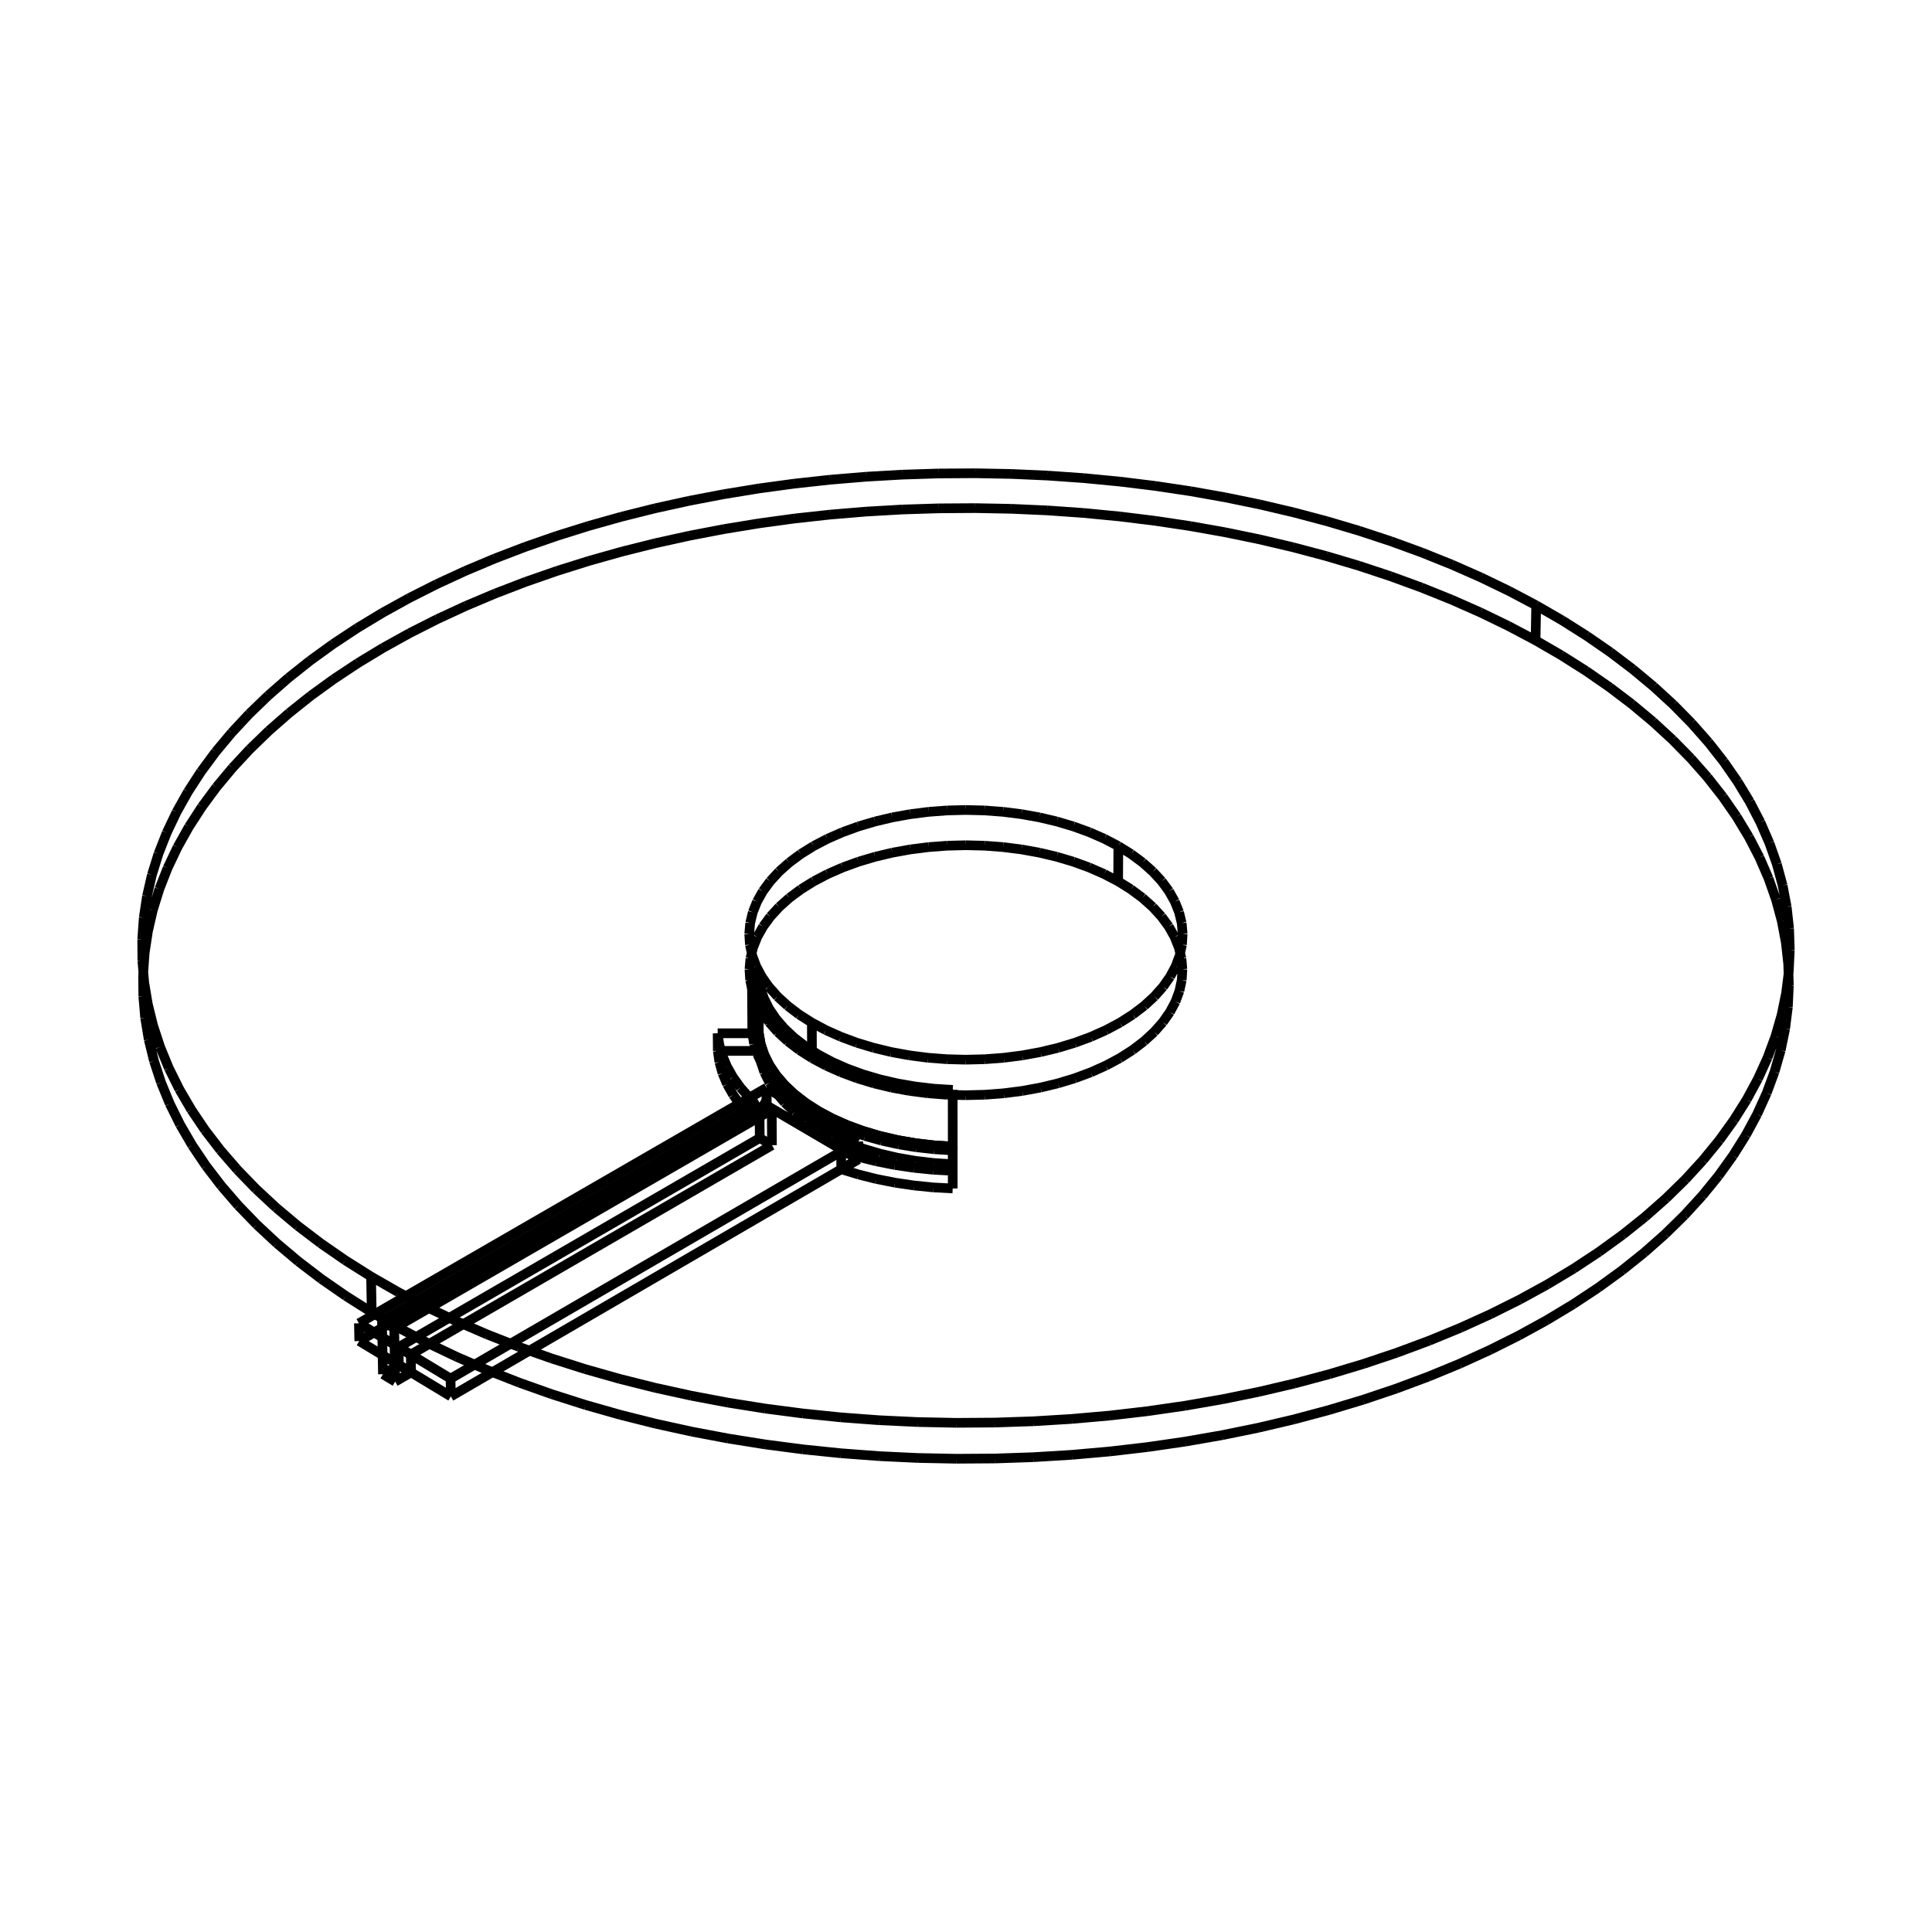
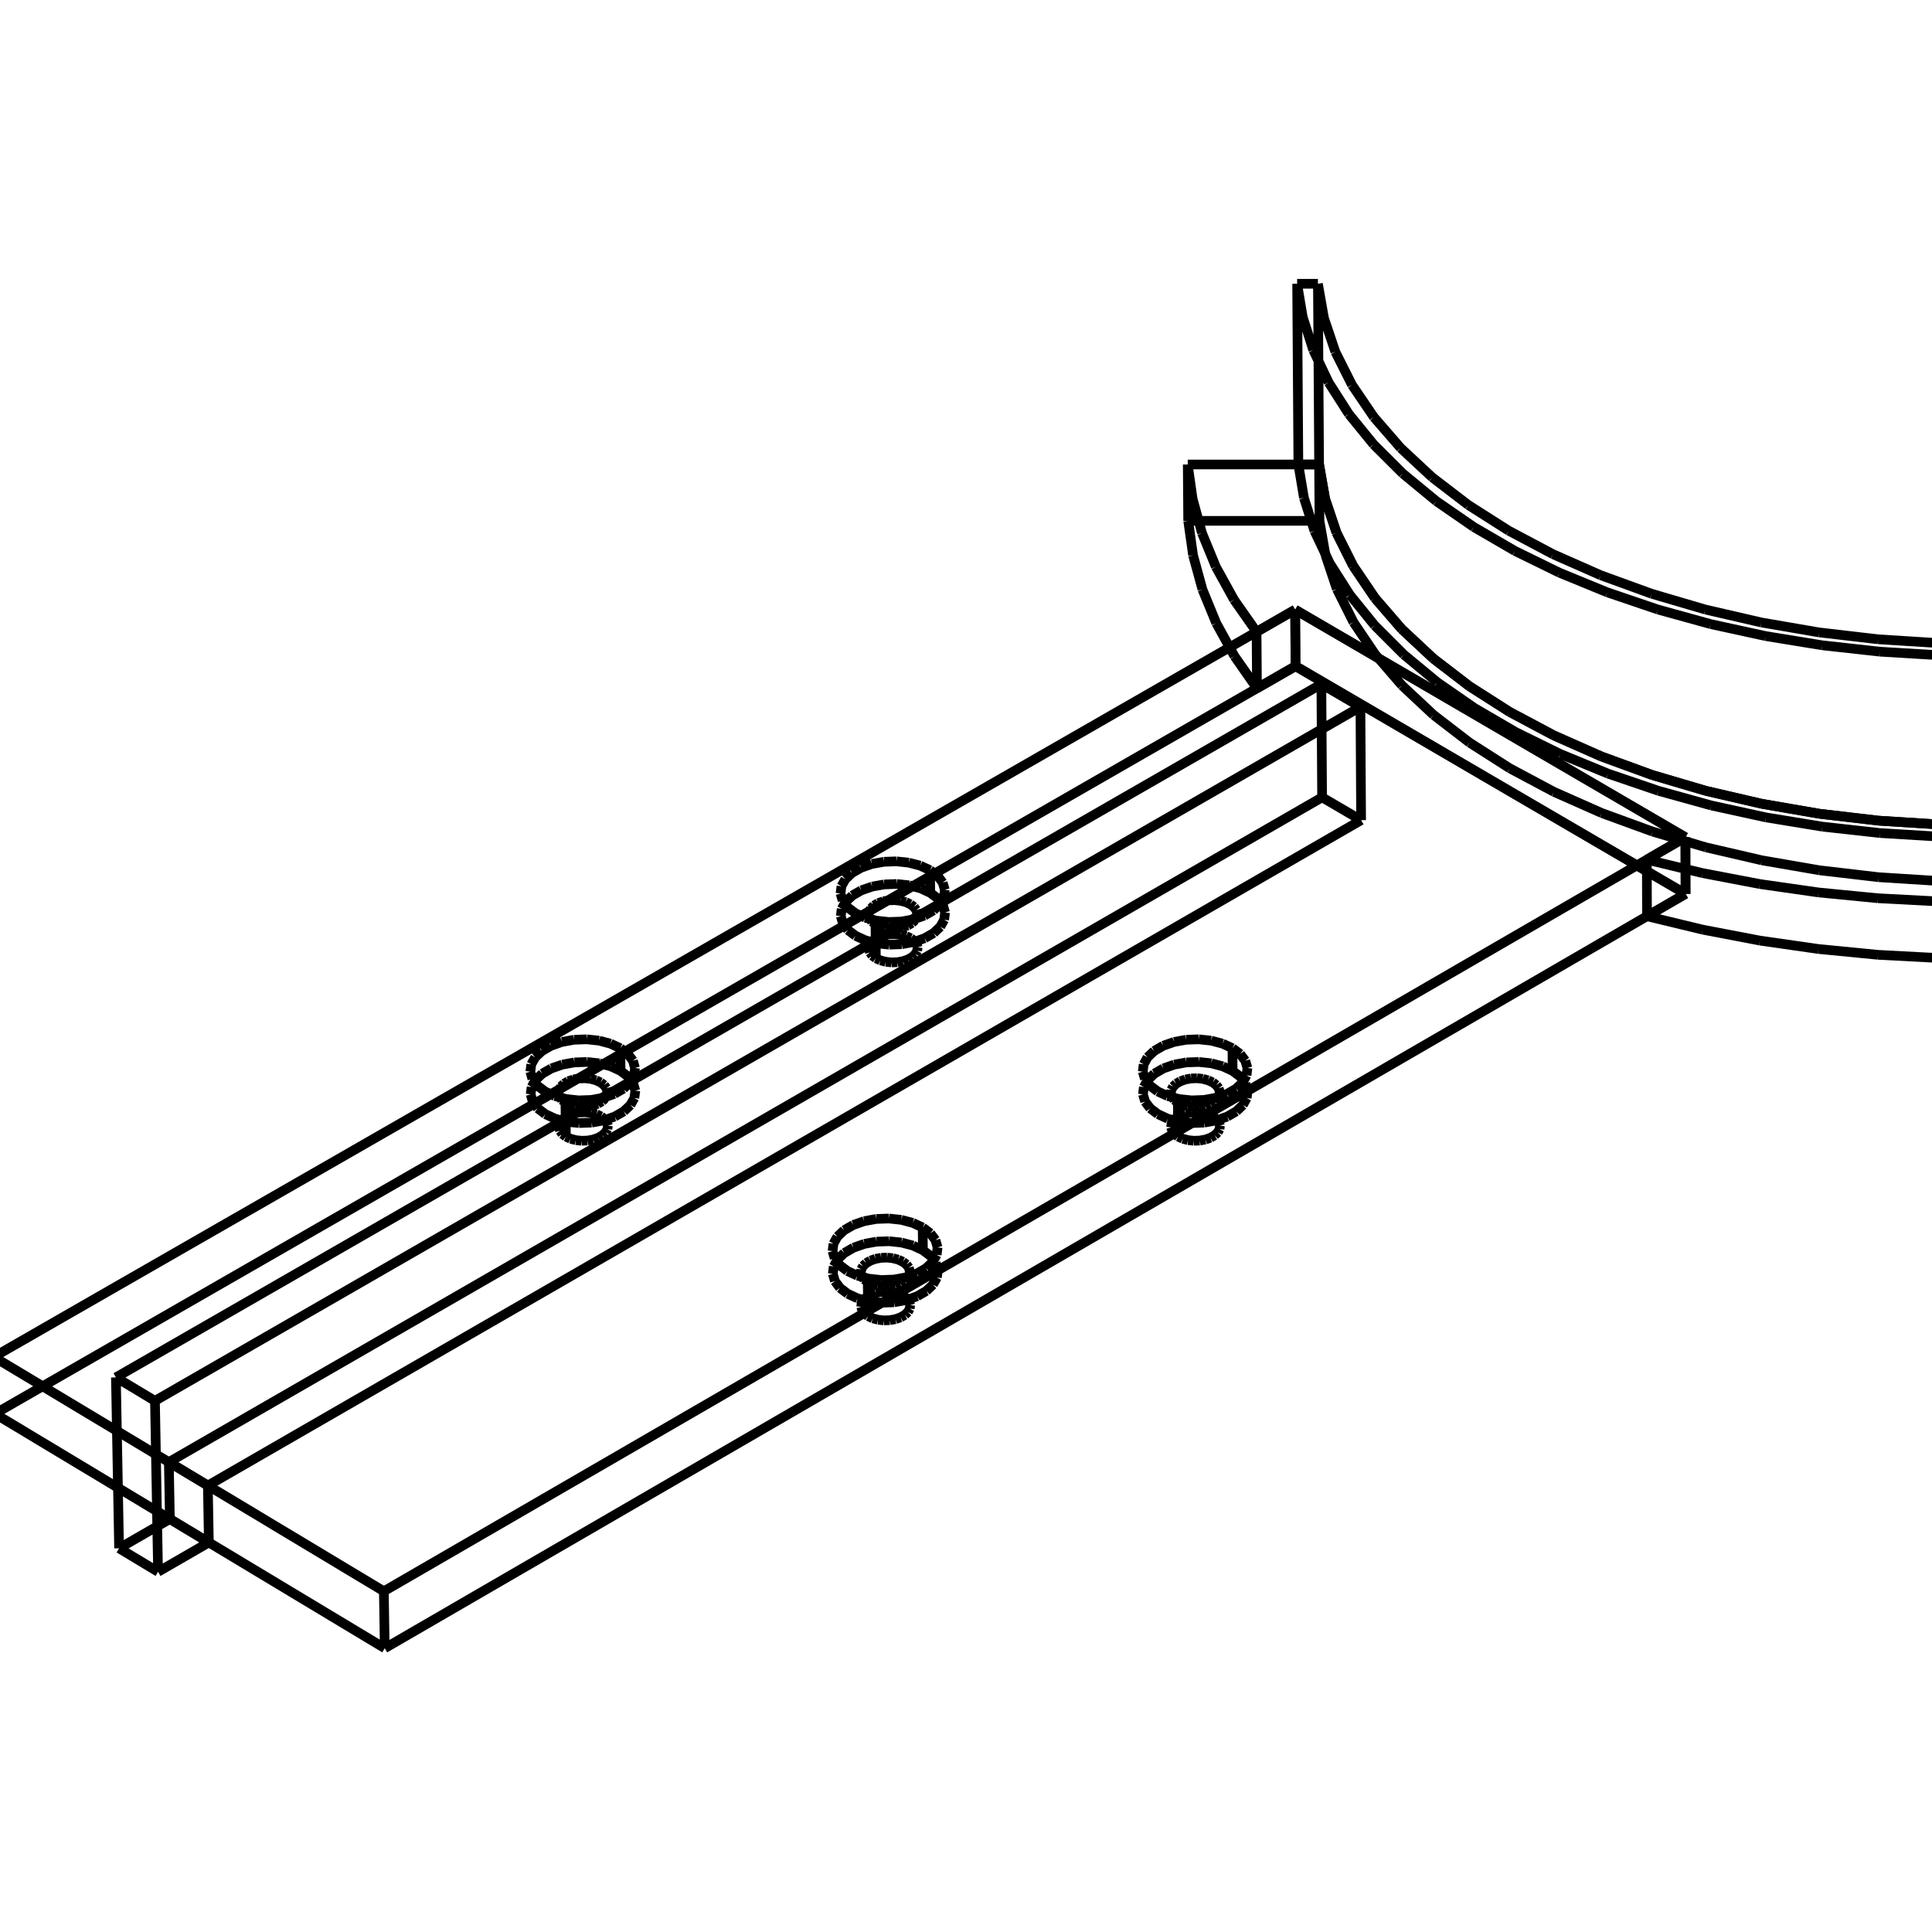
<svg xmlns="http://www.w3.org/2000/svg" viewBox="0 0 800 800">
-   <path d="M635.845,265.16 L636.102,250.661 M153.925,543.397 L153.646,528.588 M635.845,265.16 L646.574,271.375 M646.574,271.375 L656.822,277.865 M656.822,277.865 L666.568,284.621 M666.568,284.621 L675.792,291.629 M675.792,291.629 L684.473,298.876 M684.473,298.876 L692.593,306.349 M692.593,306.349 L700.133,314.034 M700.133,314.034 L707.077,321.915 M707.077,321.915 L713.408,329.979 M713.408,329.979 L719.112,338.21 M719.112,338.21 L724.174,346.592 M724.174,346.592 L728.582,355.107 M728.582,355.107 L732.324,363.741 M732.324,363.741 L735.391,372.475 M735.391,372.475 L737.772,381.292 M737.772,381.292 L739.461,390.174 M739.461,390.174 L740.451,399.104 M740.451,399.104 L740.738,408.063 M740.738,408.063 L740.317,417.031 M740.317,417.031 L739.188,425.992 M739.188,425.992 L737.348,434.926 M737.348,434.926 L734.8,443.813 M734.8,443.813 L731.545,452.636 M731.545,452.636 L727.589,461.375 M727.589,461.375 L722.935,470.011 M722.935,470.011 L717.593,478.525 M717.593,478.525 L711.57,486.899 M711.57,486.899 L704.878,495.114 M704.878,495.114 L697.527,503.151 M697.527,503.151 L689.531,510.993 M689.531,510.993 L680.907,518.622 M680.907,518.622 L671.67,526.02 M671.67,526.02 L661.838,533.171 M661.838,533.171 L651.431,540.058 M651.431,540.058 L640.471,546.664 M640.471,546.664 L628.98,552.975 M628.98,552.975 L616.982,558.976 M616.982,558.976 L604.502,564.653 M604.502,564.653 L591.567,569.992 M591.567,569.992 L578.205,574.98 M578.205,574.98 L564.444,579.605 M564.444,579.605 L550.315,583.857 M550.315,583.857 L535.849,587.725 M535.849,587.725 L521.077,591.2 M521.077,591.2 L506.032,594.273 M506.032,594.273 L490.748,596.937 M490.748,596.937 L475.26,599.185 M475.26,599.185 L459.601,601.012 M459.601,601.012 L443.808,602.414 M443.808,602.414 L427.915,603.386 M427.915,603.386 L411.959,603.927 M411.959,603.927 L395.976,604.035 M395.976,604.035 L380.002,603.711 M380.002,603.711 L364.073,602.954 M364.073,602.954 L348.226,601.766 M348.226,601.766 L332.495,600.151 M332.495,600.151 L316.917,598.113 M316.917,598.113 L301.527,595.656 M301.527,595.656 L286.358,592.787 M286.358,592.787 L271.446,589.512 M271.446,589.512 L256.823,585.84 M256.823,585.84 L242.521,581.778 M242.521,581.778 L228.572,577.338 M228.572,577.338 L215.007,572.53 M215.007,572.53 L201.855,567.365 M201.855,567.365 L189.144,561.856 M189.144,561.856 L176.902,556.016 M176.902,556.016 L165.154,549.858 M165.154,549.858 L153.925,543.397 M636.102,250.661 L646.843,256.869 M646.843,256.869 L657.102,263.352 M657.102,263.352 L666.86,270.1 M666.86,270.1 L676.094,277.099 M676.094,277.099 L684.785,284.338 M684.785,284.338 L692.914,291.802 M692.914,291.802 L700.463,299.478 M700.463,299.478 L707.414,307.351 M707.414,307.351 L713.753,315.406 M713.753,315.406 L719.463,323.627 M719.463,323.627 L724.531,331.999 M724.531,331.999 L728.945,340.506 M728.945,340.506 L732.692,349.129 M732.692,349.129 L735.762,357.854 M735.762,357.854 L738.147,366.661 M738.147,366.661 L739.838,375.533 M739.838,375.533 L740.83,384.453 M740.83,384.453 L741.117,393.401 M741.117,393.401 L740.697,402.36 M740.697,402.36 L739.566,411.311 M739.566,411.311 L737.725,420.235 M737.725,420.235 L735.175,429.113 M735.175,429.113 L731.917,437.926 M731.917,437.926 L727.956,446.655 M727.956,446.655 L723.298,455.281 M723.298,455.281 L717.951,463.786 M717.951,463.786 L711.921,472.151 M711.921,472.151 L705.222,480.357 M705.222,480.357 L697.863,488.386 M697.863,488.386 L689.859,496.219 M689.859,496.219 L681.225,503.84 M681.225,503.84 L671.978,511.23 M671.978,511.23 L662.135,518.373 M662.135,518.373 L651.717,525.252 M651.717,525.252 L640.745,531.852 M640.745,531.852 L629.241,538.156 M629.241,538.156 L617.229,544.151 M617.229,544.151 L604.736,549.822 M604.736,549.822 L591.786,555.155 M591.786,555.155 L578.409,560.137 M578.409,560.137 L564.632,564.758 M564.632,564.758 L550.487,569.005 M550.487,569.005 L536.004,572.869 M536.004,572.869 L521.215,576.34 M521.215,576.34 L506.153,579.41 M506.153,579.41 L490.852,582.071 M490.852,582.071 L475.346,584.317 M475.346,584.317 L459.669,586.142 M459.669,586.142 L443.858,587.542 M443.858,587.542 L427.947,588.514 M427.947,588.514 L411.973,589.054 M411.973,589.054 L395.971,589.163 M395.971,589.163 L379.979,588.838 M379.979,588.838 L364.032,588.082 M364.032,588.082 L348.166,586.896 M348.166,586.896 L332.418,585.283 M332.418,585.283 L316.822,583.247 M316.822,583.247 L301.414,580.792 M301.414,580.792 L286.228,577.926 M286.228,577.926 L271.299,574.654 M271.299,574.654 L256.659,570.986 M256.659,570.986 L242.341,566.929 M242.341,566.929 L228.376,562.494 M228.376,562.494 L214.796,557.691 M214.796,557.691 L201.629,552.531 M201.629,552.531 L188.903,547.028 M188.903,547.028 L176.648,541.193 M176.648,541.193 L164.887,535.042 M164.887,535.042 L153.646,528.588 M153.925,543.397 L143.239,536.648 M143.239,536.648 L133.118,529.627 M133.118,529.627 L123.581,522.351 M123.581,522.351 L114.648,514.835 M114.648,514.835 L106.336,507.098 M106.336,507.098 L98.661,499.156 M98.661,499.156 L91.638,491.027 M91.638,491.027 L85.278,482.731 M85.278,482.731 L79.595,474.284 M79.595,474.284 L74.596,465.707 M74.596,465.707 L70.29,457.017 M70.29,457.017 L66.684,448.234 M66.684,448.234 L63.782,439.377 M63.782,439.377 L61.588,430.464 M61.588,430.464 L60.103,421.514 M60.103,421.514 L59.328,412.547 M59.328,412.547 L59.262,403.581 M59.262,403.581 L59.901,394.634 M59.901,394.634 L61.241,385.726 M61.241,385.726 L63.277,376.874 M63.277,376.874 L66.002,368.097 M66.002,368.097 L69.408,359.411 M69.408,359.411 L73.484,350.834 M73.484,350.834 L78.221,342.383 M78.221,342.383 L83.606,334.075 M83.606,334.075 L89.625,325.926 M89.625,325.926 L96.264,317.951 M96.264,317.951 L103.508,310.166 M103.508,310.166 L111.34,302.585 M111.34,302.585 L119.743,295.223 M119.743,295.223 L128.698,288.094 M128.698,288.094 L138.185,281.211 M138.185,281.211 L148.185,274.586 M148.185,274.586 L158.676,268.232 M158.676,268.232 L169.637,262.16 M169.637,262.16 L181.044,256.382 M181.044,256.382 L192.875,250.907 M192.875,250.907 L205.105,245.746 M205.105,245.746 L217.71,240.907 M217.71,240.907 L230.666,236.4 M230.666,236.4 L243.946,232.232 M243.946,232.232 L257.524,228.41 M257.524,228.41 L271.374,224.941 M271.374,224.941 L285.469,221.832 M285.469,221.832 L299.782,219.087 M299.782,219.087 L314.285,216.712 M314.285,216.712 L328.951,214.71 M328.951,214.71 L343.752,213.085 M343.752,213.085 L358.659,211.839 M358.659,211.839 L373.645,210.976 M373.645,210.976 L388.68,210.496 M388.68,210.496 L403.737,210.399 M403.737,210.399 L418.787,210.688 M418.787,210.688 L433.801,211.36 M433.801,211.36 L448.75,212.414 M448.75,212.414 L463.608,213.85 M463.608,213.85 L478.345,215.664 M478.345,215.664 L492.933,217.853 M492.933,217.853 L507.345,220.414 M507.345,220.414 L521.552,223.341 M521.552,223.341 L535.528,226.631 M535.528,226.631 L549.246,230.277 M549.246,230.277 L562.678,234.273 M562.678,234.273 L575.799,238.612 M575.799,238.612 L588.582,243.286 M588.582,243.286 L601.003,248.287 M601.003,248.287 L613.037,253.606 M613.037,253.606 L624.659,259.234 M624.659,259.234 L635.845,265.16 M153.646,528.588 L142.948,521.847 M142.948,521.847 L132.815,514.833 M132.815,514.833 L123.268,507.565 M123.268,507.565 L114.325,500.057 M114.325,500.057 L106.004,492.328 M106.004,492.328 L98.321,484.394 M98.321,484.394 L91.29,476.275 M91.29,476.275 L84.924,467.987 M84.924,467.987 L79.234,459.55 M79.234,459.55 L74.231,450.982 M74.231,450.982 L69.921,442.302 M69.921,442.302 L66.311,433.528 M66.311,433.528 L63.406,424.681 M63.406,424.681 L61.21,415.777 M61.21,415.777 L59.724,406.838 M59.724,406.838 L58.949,397.881 M58.949,397.881 L58.883,388.925 M58.883,388.925 L59.523,379.988 M59.523,379.988 L60.865,371.09 M60.865,371.09 L62.904,362.248 M62.904,362.248 L65.633,353.48 M65.633,353.48 L69.043,344.804 M69.043,344.804 L73.124,336.237 M73.124,336.237 L77.866,327.796 M77.866,327.796 L83.257,319.497 M83.257,319.497 L89.283,311.357 M89.283,311.357 L95.931,303.391 M95.931,303.391 L103.183,295.615 M103.183,295.615 L111.024,288.043 M111.024,288.043 L119.436,280.69 M119.436,280.69 L128.401,273.569 M128.401,273.569 L137.9,266.693 M137.9,266.693 L147.911,260.076 M147.911,260.076 L158.413,253.73 M158.413,253.73 L169.386,247.665 M169.386,247.665 L180.806,241.893 M180.806,241.893 L192.65,236.425 M192.65,236.425 L204.893,231.27 M204.893,231.27 L217.513,226.437 M217.513,226.437 L230.482,221.934 M230.482,221.934 L243.776,217.771 M243.776,217.771 L257.369,213.954 M257.369,213.954 L271.234,210.489 M271.234,210.489 L285.345,207.384 M285.345,207.384 L299.673,204.642 M299.673,204.642 L314.193,202.269 M314.193,202.269 L328.875,200.27 M328.875,200.27 L343.691,198.647 M343.691,198.647 L358.615,197.403 M358.615,197.403 L373.616,196.54 M373.616,196.54 L388.668,196.061 M388.668,196.061 L403.741,195.965 M403.741,195.965 L418.807,196.253 M418.807,196.253 L433.837,196.924 M433.837,196.924 L448.803,197.977 M448.803,197.977 L463.677,199.411 M463.677,199.411 L478.43,201.223 M478.43,201.223 L493.034,203.409 M493.034,203.409 L507.461,205.967 M507.461,205.967 L521.684,208.891 M521.684,208.891 L535.675,212.177 M535.675,212.177 L549.407,215.819 M549.407,215.819 L562.854,219.81 M562.854,219.81 L575.989,224.144 M575.989,224.144 L588.787,228.812 M588.787,228.812 L601.222,233.808 M601.222,233.808 L613.268,239.121 M613.268,239.121 L624.903,244.742 M624.903,244.742 L636.102,250.661 M336.236,438.14 L336.165,423.445 M463.004,364.95 L463.074,350.337 M336.236,438.14 L330.959,434.776 M330.959,434.776 L326.214,431.159 M326.214,431.159 L322.039,427.319 M322.039,427.319 L318.464,423.286 M318.464,423.286 L315.515,419.089 M315.515,419.089 L313.214,414.763 M313.214,414.763 L311.577,410.34 M311.577,410.34 L310.616,405.855 M310.616,405.855 L310.336,401.342 M310.336,401.342 L310.738,396.834 M310.738,396.834 L311.818,392.367 M311.818,392.367 L313.566,387.975 M313.566,387.975 L315.968,383.689 M315.968,383.689 L319.003,379.543 M319.003,379.543 L322.649,375.567 M322.649,375.567 L326.876,371.791 M326.876,371.791 L331.652,368.244 M331.652,368.244 L336.94,364.95 M336.94,364.95 L342.7,361.935 M342.7,361.935 L348.888,359.22 M348.888,359.22 L355.457,356.827 M355.457,356.827 L362.358,354.771 M362.358,354.771 L369.54,353.068 M369.54,353.068 L376.948,351.73 M376.948,351.73 L384.527,350.768 M384.527,350.768 L392.221,350.188 M392.221,350.188 L399.972,349.994 M399.972,349.994 L407.724,350.188 M407.724,350.188 L415.418,350.768 M415.418,350.768 L422.997,351.73 M422.997,351.73 L430.405,353.068 M430.405,353.068 L437.586,354.771 M437.586,354.771 L444.487,356.827 M444.487,356.827 L451.057,359.22 M451.057,359.22 L457.245,361.935 M457.245,361.935 L463.004,364.95 M336.165,423.445 L330.881,420.085 M330.881,420.085 L326.132,416.473 M326.132,416.473 L321.952,412.637 M321.952,412.637 L318.373,408.607 M318.373,408.607 L315.421,404.416 M315.421,404.416 L313.117,400.094 M313.117,400.094 L311.479,395.677 M311.479,395.677 L310.517,391.196 M310.517,391.196 L310.237,386.688 M310.237,386.688 L310.639,382.186 M310.639,382.186 L311.72,377.724 M311.72,377.724 L313.47,373.336 M313.47,373.336 L315.875,369.055 M315.875,369.055 L318.914,364.914 M318.914,364.914 L322.563,360.942 M322.563,360.942 L326.795,357.171 M326.795,357.171 L331.577,353.627 M331.577,353.627 L336.871,350.337 M336.871,350.337 L342.637,347.325 M342.637,347.325 L348.832,344.614 M348.832,344.614 L355.408,342.223 M355.408,342.223 L362.317,340.169 M362.317,340.169 L369.506,338.468 M369.506,338.468 L376.922,337.132 M376.922,337.132 L384.51,336.171 M384.51,336.171 L392.212,335.591 M392.212,335.591 L399.972,335.398 M399.972,335.398 L407.732,335.591 M407.732,335.591 L415.435,336.171 M415.435,336.171 L423.023,337.132 M423.023,337.132 L430.439,338.468 M430.439,338.468 L437.628,340.169 M437.628,340.169 L444.537,342.223 M444.537,342.223 L451.113,344.614 M451.113,344.614 L457.308,347.325 M457.308,347.325 L463.074,350.337 M463.004,364.95 L468.292,368.244 M468.292,368.244 L473.068,371.791 M473.068,371.791 L477.296,375.567 M477.296,375.567 L480.941,379.543 M480.941,379.543 L483.977,383.689 M483.977,383.689 L486.378,387.975 M486.378,387.975 L488.126,392.367 M488.126,392.367 L489.206,396.834 M489.206,396.834 L489.608,401.342 M489.608,401.342 L489.328,405.855 M489.328,405.855 L488.367,410.34 M488.367,410.34 L486.73,414.763 M486.73,414.763 L484.43,419.089 M484.43,419.089 L481.481,423.286 M481.481,423.286 L477.906,427.319 M477.906,427.319 L473.73,431.159 M473.73,431.159 L468.986,434.776 M468.986,434.776 L463.709,438.14 M463.709,438.14 L457.938,441.226 M457.938,441.226 L451.718,444.009 M451.718,444.009 L445.097,446.467 M445.097,446.467 L438.126,448.581 M438.126,448.581 L430.858,450.334 M430.858,450.334 L423.349,451.712 M423.349,451.712 L415.659,452.704 M415.659,452.704 L407.846,453.303 M407.846,453.303 L399.972,453.503 M399.972,453.503 L392.098,453.303 M392.098,453.303 L384.286,452.704 M384.286,452.704 L376.595,451.712 M376.595,451.712 L369.087,450.334 M369.087,450.334 L361.819,448.581 M361.819,448.581 L354.847,446.467 M354.847,446.467 L348.226,444.009 M348.226,444.009 L342.007,441.226 M342.007,441.226 L336.236,438.14 M463.074,350.337 L468.368,353.627 M468.368,353.627 L473.149,357.171 M473.149,357.171 L477.381,360.942 M477.381,360.942 L481.031,364.914 M481.031,364.914 L484.07,369.055 M484.07,369.055 L486.474,373.336 M486.474,373.336 L488.224,377.724 M488.224,377.724 L489.305,382.186 M489.305,382.186 L489.708,386.688 M489.708,386.688 L489.428,391.196 M489.428,391.196 L488.466,395.677 M488.466,395.677 L486.827,400.094 M486.827,400.094 L484.524,404.416 M484.524,404.416 L481.572,408.607 M481.572,408.607 L477.993,412.637 M477.993,412.637 L473.813,416.473 M473.813,416.473 L469.063,420.085 M469.063,420.085 L463.78,423.445 M463.78,423.445 L458.003,426.528 M458.003,426.528 L451.776,429.307 M451.776,429.307 L445.148,431.763 M445.148,431.763 L438.169,433.875 M438.169,433.875 L430.892,435.626 M430.892,435.626 L423.375,437.002 M423.375,437.002 L415.676,437.994 M415.676,437.994 L407.855,438.592 M407.855,438.592 L399.972,438.791 M399.972,438.791 L392.09,438.592 M392.09,438.592 L384.268,437.994 M384.268,437.994 L376.569,437.002 M376.569,437.002 L369.052,435.626 M369.052,435.626 L361.776,433.875 M361.776,433.875 L354.797,431.763 M354.797,431.763 L348.168,429.307 M348.168,429.307 L341.942,426.528 M341.942,426.528 L336.165,423.445" stroke="black" stroke-width="4" fill="red" />
-   <path d="M394.502,476.348 L394.492,452.879 M311.514,427.866 L312.24,432.221 M312.24,432.221 L313.603,436.526 M313.603,436.526 L315.596,440.751 M315.596,440.751 L318.205,444.865 M318.205,444.865 L321.413,448.838 M321.413,448.838 L325.197,452.639 M325.197,452.639 L329.53,456.241 M329.53,456.241 L334.38,459.617 M334.38,459.617 L339.715,462.742 M339.715,462.742 L345.493,465.592 M345.493,465.592 L351.674,468.146 M351.674,468.146 L358.212,470.385 M358.212,470.385 L365.059,472.292 M365.059,472.292 L372.165,473.852 M372.165,473.852 L379.477,475.054 M379.477,475.054 L386.941,475.888 M386.941,475.888 L394.502,476.348 M311.514,427.866 L311.357,404.482 M394.492,452.879 L386.918,452.42 M386.918,452.42 L379.441,451.587 M379.441,451.587 L372.116,450.387 M372.116,450.387 L364.997,448.83 M364.997,448.83 L358.137,446.927 M358.137,446.927 L351.588,444.692 M351.588,444.692 L345.396,442.142 M345.396,442.142 L339.607,439.297 M339.607,439.297 L334.263,436.177 M334.263,436.177 L329.404,432.807 M329.404,432.807 L325.063,429.211 M325.063,429.211 L321.273,425.417 M321.273,425.417 L318.06,421.451 M318.06,421.451 L315.446,417.345 M315.446,417.345 L313.449,413.127 M313.449,413.127 L312.083,408.829 M312.083,408.829 L311.357,404.482 M394.494,451.3 L394.492,452.879 M394.504,474.766 L394.502,476.348 M394.504,474.766 L394.494,451.3 M311.514,427.866 L314.205,427.866 M314.205,427.866 L314.987,432.339 M314.987,432.339 L316.462,436.754 M316.462,436.754 L318.622,441.078 M318.622,441.078 L321.448,445.274 M321.448,445.274 L324.92,449.306 M324.92,449.306 L329.01,453.143 M329.01,453.143 L333.685,456.751 M333.685,456.751 L338.908,460.101 M338.908,460.101 L344.636,463.164 M344.636,463.164 L350.823,465.915 M350.823,465.915 L357.417,468.33 M357.417,468.33 L364.364,470.389 M364.364,470.389 L371.608,472.075 M371.608,472.075 L379.087,473.373 M379.087,473.373 L386.74,474.273 M386.74,474.273 L394.504,474.766 M311.357,404.482 L314.053,404.482 M314.205,427.866 L314.053,404.482 M394.494,451.3 L386.716,450.808 M386.716,450.808 L379.05,449.91 M379.05,449.91 L371.557,448.614 M371.557,448.614 L364.3,446.931 M364.3,446.931 L357.341,444.875 M357.341,444.875 L350.735,442.464 M350.735,442.464 L344.537,439.718 M344.537,439.718 L338.799,436.66 M338.799,436.66 L333.567,433.316 M333.567,433.316 L328.884,429.714 M328.884,429.714 L324.786,425.885 M324.786,425.885 L321.308,421.859 M321.308,421.859 L318.477,417.671 M318.477,417.671 L316.314,413.355 M316.314,413.355 L314.835,408.947 M314.835,408.947 L314.053,404.482" stroke="black" stroke-width="4" fill="red" />
-   <path d="M297.225,435.157 L297.168,427.866 M310.348,454.554 L306.661,450.395 M306.661,450.395 L303.551,446.083 M303.551,446.083 L301.034,441.647 M301.034,441.647 L299.124,437.114 M299.124,437.114 L297.834,432.511 M297.834,432.511 L297.168,427.866 M310.398,461.859 L310.348,454.554 M297.225,435.157 L297.89,439.804 M297.89,439.804 L299.18,444.409 M299.18,444.409 L301.088,448.945 M301.088,448.945 L303.604,453.384 M303.604,453.384 L306.713,457.697 M306.713,457.697 L310.398,461.859 M297.168,427.866 L314.205,427.866 M314.253,435.157 L314.205,427.866 M297.225,435.157 L314.253,435.157 M394.504,474.766 L386.74,474.273 M386.74,474.273 L379.087,473.373 M379.087,473.373 L371.608,472.075 M371.608,472.075 L364.364,470.389 M364.364,470.389 L357.417,468.33 M357.417,468.33 L350.823,465.915 M350.823,465.915 L344.636,463.164 M344.636,463.164 L338.908,460.101 M338.908,460.101 L333.685,456.751 M333.685,456.751 L329.01,453.143 M329.01,453.143 L324.92,449.306 M324.92,449.306 L321.448,445.274 M321.448,445.274 L318.622,441.078 M318.622,441.078 L316.462,436.754 M316.462,436.754 L314.987,432.339 M314.987,432.339 L314.205,427.866 M394.504,474.766 L394.495,484.798 M394.495,484.798 L386.421,484.363 M386.421,484.363 L378.432,483.561 M378.432,483.561 L370.578,482.398 M370.578,482.398 L362.907,480.88 M362.907,480.88 L355.469,479.018 M355.469,479.018 L348.308,476.823 M355.362,472.722 L348.308,476.823 M317.401,450.481 L355.362,472.722 M310.348,454.554 L317.401,450.481 M317.401,450.481 L317.447,457.784 M310.398,461.859 L317.447,457.784 M314.253,435.157 L315.034,439.631 M315.034,439.631 L316.509,444.05 M316.509,444.05 L318.667,448.376 M318.667,448.376 L321.492,452.574 M321.492,452.574 L324.962,456.608 M324.962,456.608 L329.05,460.447 M329.05,460.447 L333.722,464.057 M333.722,464.057 L338.942,467.409 M338.942,467.409 L344.667,470.473 M344.667,470.473 L350.85,473.226 M350.85,473.226 L357.44,475.642 M357.44,475.642 L364.384,477.703 M364.384,477.703 L371.623,479.39 M371.623,479.39 L379.099,480.689 M379.099,480.689 L386.748,481.588 M386.748,481.588 L394.507,482.082 M394.507,482.082 L394.498,492.119 M348.337,484.14 L355.494,486.336 M355.494,486.336 L362.928,488.199 M362.928,488.199 L370.594,489.718 M370.594,489.718 L378.444,490.882 M378.444,490.882 L386.429,491.684 M386.429,491.684 L394.498,492.119 M355.387,480.037 L348.337,484.14 M317.447,457.784 L355.387,480.037 M394.507,482.082 L394.504,474.766 M394.498,492.119 L394.495,484.798 M348.337,484.14 L348.308,476.823 M355.362,472.722 L355.387,480.037" stroke="black" stroke-width="4" fill="red" />
-   <path d="M319.566,459.554 L163.232,549.974 M163.232,549.974 L163.634,572.09 M170.222,568.268 L163.634,572.09 M170.091,560.906 L170.222,568.268 M319.656,474.21 L170.091,560.906 M319.566,459.554 L319.656,474.21 M163.232,549.974 L158.167,546.92 M158.167,546.92 L314.499,456.582 M314.499,456.582 L319.566,459.554 M158.167,546.92 L158.578,569.032 M163.634,572.09 L158.578,569.032 M170.222,568.268 L165.165,565.213 M158.578,569.032 L165.165,565.213 M170.091,560.906 L165.032,557.853 M165.165,565.213 L165.032,557.853 M314.594,471.235 L319.656,474.21 M165.032,557.853 L314.594,471.235 M314.499,456.582 L314.594,471.235" stroke="black" stroke-width="4" fill="red" />
-   <path d="M355.362,472.722 L355.387,480.037 M186.566,570.849 L186.687,578.216 M355.362,472.722 L186.566,570.849 M355.387,480.037 L186.687,578.216 M148.62,547.948 L148.762,555.303 M186.566,570.849 L148.62,547.948 M186.687,578.216 L148.762,555.303 M317.401,450.481 L317.447,457.784 M148.62,547.948 L317.401,450.481 M148.762,555.303 L317.447,457.784 M317.401,450.481 L355.362,472.722 M317.447,457.784 L355.387,480.037" stroke="black" stroke-width="4" fill="red" />
+   <path d="M802.576,346.406 L802.545,271.3 M537.624,192.335 L539.938,206.172 M539.938,206.172 L544.291,219.855 M544.291,219.855 L550.654,233.282 M550.654,233.282 L558.984,246.355 M558.984,246.355 L569.225,258.979 M569.225,258.979 L581.305,271.059 M581.305,271.059 L595.138,282.506 M595.138,282.506 L610.625,293.235 M610.625,293.235 L627.655,303.166 M627.655,303.166 L646.104,312.223 M646.104,312.223 L665.838,320.34 M665.838,320.34 L686.713,327.455 M686.713,327.455 L708.574,333.515 M708.574,333.515 L731.261,338.473 M731.261,338.473 L754.606,342.292 M754.606,342.292 L778.437,344.943 M778.437,344.943 L802.576,346.406 M537.624,192.335 L537.12,117.503 M802.545,271.3 L778.362,269.839 M778.362,269.839 L754.489,267.192 M754.489,267.192 L731.102,263.38 M731.102,263.38 L708.374,258.431 M708.374,258.431 L686.473,252.382 M686.473,252.382 L665.562,245.28 M665.562,245.28 L645.792,237.177 M645.792,237.177 L627.31,228.136 M627.31,228.136 L610.25,218.223 M610.25,218.223 L594.735,207.513 M594.735,207.513 L580.878,196.086 M580.878,196.086 L568.777,184.028 M568.777,184.028 L558.518,171.427 M558.518,171.427 L550.172,158.376 M550.172,158.376 L543.798,144.973 M543.798,144.973 L539.438,131.315 M539.438,131.315 L537.12,117.503 M802.549,266.28 L802.545,271.3 M802.581,341.377 L802.576,346.406 M802.581,341.377 L802.549,266.28 M537.624,192.335 L546.215,192.335 M546.215,192.335 L548.709,206.547 M548.709,206.547 L553.42,220.58 M553.42,220.58 L560.313,234.32 M560.313,234.32 L569.338,247.653 M569.338,247.653 L580.422,260.468 M580.422,260.468 L593.48,272.66 M593.48,272.66 L608.406,284.127 M608.406,284.127 L625.081,294.772 M625.081,294.772 L643.368,304.506 M643.368,304.506 L663.12,313.248 M663.12,313.248 L684.173,320.924 M684.173,320.924 L706.354,327.468 M706.354,327.468 L729.48,332.826 M729.48,332.826 L753.36,336.952 M753.36,336.952 L777.794,339.81 M777.794,339.81 L802.581,341.377 M537.12,117.503 L545.726,117.503 M546.215,192.335 L545.726,117.503 M802.549,266.28 L777.718,264.716 M777.718,264.716 L753.24,261.862 M753.24,261.862 L729.318,257.744 M729.318,257.744 L706.15,252.395 M706.15,252.395 L683.929,245.863 M683.929,245.863 L662.838,238.201 M662.838,238.201 L643.052,229.474 M643.052,229.474 L624.732,219.757 M624.732,219.757 L608.027,209.131 M608.027,209.131 L593.075,197.685 M593.075,197.685 L579.994,185.515 M579.994,185.515 L568.89,172.722 M568.89,172.722 L559.849,159.413 M559.849,159.413 L552.944,145.698 M552.944,145.698 L548.225,131.689 M548.225,131.689 L545.726,117.503" stroke="black" stroke-width="4" fill="red" />
+   <path d="M492.003,215.666 L491.821,192.335 M520.317,261.642 L510.996,248.34 M510.996,248.34 L503.452,234.68 M503.452,234.68 L497.724,220.738 M497.724,220.738 L493.84,206.596 M493.84,206.596 L491.821,192.335 M520.484,285.011 L520.317,261.642 M492.003,215.666 L494.022,229.934 M494.022,229.934 L497.903,244.084 M497.903,244.084 L503.629,258.034 M503.629,258.034 L511.169,271.702 M511.169,271.702 L520.484,285.011 M491.821,192.335 L546.215,192.335 M546.367,215.666 L546.215,192.335 M492.003,215.666 L546.367,215.666 M802.581,341.377 L777.794,339.81 M777.794,339.81 L753.36,336.952 M753.36,336.952 L729.48,332.826 M729.48,332.826 L706.354,327.468 M706.354,327.468 L684.173,320.924 M684.173,320.924 L663.12,313.248 M663.12,313.248 L643.368,304.506 M643.368,304.506 L625.081,294.772 M625.081,294.772 L608.406,284.127 M608.406,284.127 L593.48,272.66 M593.48,272.66 L580.422,260.468 M580.422,260.468 L569.338,247.653 M569.338,247.653 L560.313,234.32 M560.313,234.32 L553.42,220.58 M553.42,220.58 L548.709,206.547 M548.709,206.547 L546.215,192.335 M802.581,341.377 L802.554,373.258 M802.554,373.258 L777.644,371.942 M777.644,371.942 L752.982,369.537 M752.982,369.537 L728.712,366.058 M728.712,366.058 L704.976,361.525 M704.976,361.525 L681.911,355.965 M697.891,346.709 L681.911,355.965 M536.295,252.468 L697.891,346.709 M520.317,261.642 L536.295,252.468 M536.295,252.468 L536.453,275.831 M520.484,285.011 L536.453,275.831 M546.367,215.666 L548.86,229.885 M548.86,229.885 L553.568,243.926 M553.568,243.926 L560.458,257.674 M560.458,257.674 L569.477,271.014 M569.477,271.014 L580.556,283.837 M580.556,283.837 L593.607,296.035 M593.607,296.035 L608.524,307.508 M608.524,307.508 L625.19,318.159 M625.19,318.159 L643.467,327.899 M643.467,327.899 L663.207,336.646 M663.207,336.646 L684.249,344.325 M684.249,344.325 L706.418,350.873 M706.418,350.873 L729.531,356.234 M729.531,356.234 L753.397,360.362 M753.397,360.362 L777.818,363.222 M777.818,363.222 L802.59,364.79 M802.59,364.79 L802.564,396.688 M681.989,379.386 L705.04,384.949 M705.04,384.949 L728.763,389.484 M728.763,389.484 L753.02,392.965 M753.02,392.965 L777.668,395.371 M777.668,395.371 L802.564,396.688 M697.959,370.124 L681.989,379.386 M536.453,275.831 L697.959,370.124 M802.59,364.79 L802.581,341.377 M802.564,396.688 L802.554,373.258 M681.989,379.386 L681.911,355.965 M697.891,346.709 L697.959,370.124" stroke="black" stroke-width="4" fill="red" />
+   <path d="M563.324,292.709 L64.168,580.063 M64.168,580.063 L65.454,650.845 M86.488,638.696 L65.454,650.845 M86.071,615.135 L86.488,638.696 M563.611,339.611 L86.071,615.135 M563.324,292.709 L563.611,339.611 M64.168,580.063 L47.997,570.358 M47.997,570.358 L547.147,283.264 M547.147,283.264 L563.324,292.709 M47.997,570.358 L49.31,641.125 M65.454,650.845 L49.31,641.125 M86.488,638.696 L70.343,628.987 M49.31,641.125 L70.343,628.987 M86.071,615.135 L69.918,605.431 M70.343,628.987 L69.918,605.431 M547.452,330.156 L563.611,339.611 M69.918,605.431 L547.452,330.156 M547.147,283.264 L547.452,330.156" stroke="black" stroke-width="4" fill="red" />
+   <path d="M697.891,346.709 L697.959,370.124 M158.943,658.913 L159.318,682.497 M697.891,346.709 L158.943,658.913 M697.959,370.124 L159.318,682.497 M536.295,252.468 L536.453,275.831 M536.295,252.468 L697.891,346.709 M536.453,275.831 L697.959,370.124 M-2.59,561.871 L-2.125,585.404 M158.943,658.913 L-2.59,561.871 M159.318,682.497 L-2.125,585.404 M-2.59,561.871 L536.295,252.468 M510.336,434.04 L506.249,432.159 M506.249,432.159 L501.502,430.907 M501.502,430.907 L496.369,430.358 M496.369,430.358 L491.15,430.542 M491.15,430.542 L486.146,431.449 M486.146,431.449 L481.648,433.027 M481.648,433.027 L477.917,435.184 M477.917,435.184 L475.171,437.796 M475.171,437.796 L473.568,440.71 M473.568,440.71 L473.202,443.757 M473.202,443.757 L474.096,446.761 M474.096,446.761 L476.197,449.547 M476.197,449.547 L479.385,451.952 M479.385,451.952 L483.473,453.837 M483.473,453.837 L488.224,455.091 M488.224,455.091 L493.362,455.642 M493.362,455.642 L498.588,455.458 M498.588,455.458 L503.597,454.548 M503.597,454.548 L508.098,452.967 M508.098,452.967 L511.829,450.806 M511.829,450.806 L514.573,448.192 M514.573,448.192 L516.171,445.276 M516.171,445.276 L516.53,442.228 M516.53,442.228 L515.63,439.225 M515.63,439.225 L513.525,436.442 M513.525,436.442 L510.336,434.04 M382.064,508.272 L377.975,506.377 M377.975,506.377 L373.218,505.117 M373.218,505.117 L368.071,504.563 M368.071,504.563 L362.832,504.748 M362.832,504.748 L357.806,505.662 M357.806,505.662 L353.282,507.251 M353.282,507.251 L349.525,509.423 M349.525,509.423 L346.753,512.053 M346.753,512.053 L345.127,514.988 M345.127,514.988 L344.742,518.056 M344.742,518.056 L345.62,521.081 M345.62,521.081 L347.712,523.887 M347.712,523.887 L350.896,526.309 M350.896,526.309 L354.987,528.207 M354.987,528.207 L359.748,529.47 M359.748,529.47 L364.9,530.025 M364.9,530.025 L370.145,529.839 M370.145,529.839 L375.178,528.923 M375.178,528.923 L379.704,527.331 M379.704,527.331 L383.461,525.155 M383.461,525.155 L386.23,522.522 M386.23,522.522 L387.851,519.586 M387.851,519.586 L388.23,516.516 M388.23,516.516 L387.346,513.493 M387.346,513.493 L385.25,510.69 M385.25,510.69 L382.064,508.272 M385.109,360.325 L381.047,358.457 M381.047,358.457 L376.324,357.214 M376.324,357.214 L371.213,356.668 M371.213,356.668 L366.01,356.851 M366.01,356.851 L361.018,357.752 M361.018,357.752 L356.527,359.319 M356.527,359.319 L352.796,361.461 M352.796,361.461 L350.044,364.055 M350.044,364.055 L348.429,366.948 M348.429,366.948 L348.047,369.975 M348.047,369.975 L348.92,372.958 M348.92,372.958 L350.998,375.724 M350.998,375.724 L354.16,378.113 M354.16,378.113 L358.223,379.984 M358.223,379.984 L362.95,381.23 M362.95,381.23 L368.067,381.777 M368.067,381.777 L373.276,381.594 M373.276,381.594 L378.273,380.691 M378.273,380.691 L382.767,379.121 M382.767,379.121 L386.498,376.975 M386.498,376.975 L389.248,374.379 M389.248,374.379 L390.857,371.483 M390.857,371.483 L391.233,368.456 M391.233,368.456 L390.355,365.474 M390.355,365.474 L388.273,362.71 M388.273,362.71 L385.109,360.325 M256.848,434.04 L252.784,432.159 M252.784,432.159 L248.051,430.907 M248.051,430.907 L242.926,430.358 M242.926,430.358 L237.704,430.542 M237.704,430.542 L232.689,431.449 M232.689,431.449 L228.172,433.027 M228.172,433.027 L224.416,435.184 M224.416,435.184 L221.638,437.796 M221.638,437.796 L220,440.71 M220,440.71 L219.598,443.757 M219.598,443.757 L220.456,446.761 M220.456,446.761 L222.524,449.547 M222.524,449.547 L225.683,451.952 M225.683,451.952 L229.748,453.837 M229.748,453.837 L234.485,455.091 M234.485,455.091 L239.616,455.642 M239.616,455.642 L244.844,455.458 M244.844,455.458 L249.864,454.548 M249.864,454.548 L254.384,452.967 M254.384,452.967 L258.141,450.806 M258.141,450.806 L260.916,448.192 M260.916,448.192 L262.548,445.276 M262.548,445.276 L262.944,442.228 M262.944,442.228 L262.081,439.225 M262.081,439.225 L260.008,436.442 M260.008,436.442 L256.848,434.04 M-2.125,585.404 L536.453,275.831 M487.83,470.643 L489.737,471.523 M489.737,471.523 L491.953,472.108 M491.953,472.108 L494.348,472.365 M494.348,472.365 L496.785,472.279 M496.785,472.279 L499.12,471.855 M499.12,471.855 L501.219,471.117 M501.219,471.117 L502.959,470.108 M502.959,470.108 L504.239,468.888 M504.239,468.888 L504.985,467.527 M504.985,467.527 L505.154,466.104 M505.154,466.104 L504.735,464.702 M504.735,464.702 L503.753,463.402 M503.753,463.402 L502.266,462.28 M502.266,462.28 L500.36,461.401 M500.36,461.401 L498.145,460.816 M498.145,460.816 L495.751,460.559 M495.751,460.559 L493.316,460.645 M493.316,460.645 L490.981,461.069 M490.981,461.069 L488.883,461.807 M488.883,461.807 L487.143,462.814 M487.143,462.814 L485.862,464.034 M485.862,464.034 L485.115,465.395 M485.115,465.395 L484.945,466.818 M484.945,466.818 L485.363,468.22 M485.363,468.22 L486.344,469.521 M486.344,469.521 L487.83,470.643 M359.473,545.007 L361.381,545.892 M361.381,545.892 L363.601,546.482 M363.601,546.482 L366.003,546.741 M366.003,546.741 L368.449,546.654 M368.449,546.654 L370.795,546.227 M370.795,546.227 L372.906,545.484 M372.906,545.484 L374.658,544.468 M374.658,544.468 L375.95,543.239 M375.95,543.239 L376.707,541.868 M376.707,541.868 L376.884,540.435 M376.884,540.435 L376.473,539.023 M376.473,539.023 L375.495,537.714 M375.495,537.714 L374.01,536.585 M374.01,536.585 L372.102,535.7 M372.102,535.7 L369.883,535.111 M369.883,535.111 L367.482,534.852 M367.482,534.852 L365.038,534.939 M365.038,534.939 L362.693,535.366 M362.693,535.366 L360.583,536.108 M360.583,536.108 L358.83,537.123 M358.83,537.123 L357.538,538.351 M357.538,538.351 L356.78,539.721 M356.78,539.721 L356.601,541.154 M356.601,541.154 L357.012,542.567 M357.012,542.567 L357.988,543.876 M357.988,543.876 L359.473,545.007 M362.675,396.797 L364.569,397.67 M364.569,397.67 L366.774,398.252 M366.774,398.252 L369.16,398.507 M369.16,398.507 L371.588,398.421 M371.588,398.421 L373.918,398 M373.918,398 L376.014,397.267 M376.014,397.267 L377.754,396.266 M377.754,396.266 L379.037,395.054 M379.037,395.054 L379.788,393.702 M379.788,393.702 L379.964,392.289 M379.964,392.289 L379.555,390.896 M379.555,390.896 L378.585,389.606 M378.585,389.606 L377.109,388.492 M377.109,388.492 L375.215,387.619 M375.215,387.619 L373.011,387.038 M373.011,387.038 L370.627,386.783 M370.627,386.783 L368.199,386.868 M368.199,386.868 L365.871,387.289 M365.871,387.289 L363.775,388.021 M363.775,388.021 L362.035,389.022 M362.035,389.022 L360.752,390.233 M360.752,390.233 L360,391.585 M360,391.585 L359.822,392.998 M359.822,392.998 L360.23,394.391 M360.23,394.391 L361.2,395.682 M361.2,395.682 L362.675,396.797 M234.328,470.643 L236.224,471.523 M236.224,471.523 L238.433,472.108 M238.433,472.108 L240.826,472.365 M240.826,472.365 L243.263,472.279 M243.263,472.279 L245.604,471.855 M245.604,471.855 L247.712,471.117 M247.712,471.117 L249.464,470.108 M249.464,470.108 L250.758,468.888 M250.758,468.888 L251.52,467.527 M251.52,467.527 L251.706,466.104 M251.706,466.104 L251.304,464.702 M251.304,464.702 L250.338,463.402 M250.338,463.402 L248.864,462.28 M248.864,462.28 L246.968,461.401 M246.968,461.401 L244.76,460.816 M244.76,460.816 L242.369,460.559 M242.369,460.559 L239.933,460.645 M239.933,460.645 L237.593,461.069 M237.593,461.069 L235.486,461.807 M235.486,461.807 L233.734,462.814 M233.734,462.814 L232.439,464.034 M232.439,464.034 L231.676,465.395 M231.676,465.395 L231.489,466.818 M231.489,466.818 L231.89,468.22 M231.89,468.22 L232.855,469.521 M232.855,469.521 L234.328,470.643 M510.336,434.04 L510.406,443.429 M510.406,443.429 L506.32,441.547 M506.32,441.547 L501.573,440.295 M501.573,440.295 L496.442,439.745 M496.442,439.745 L491.224,439.93 M491.224,439.93 L486.221,440.837 M486.221,440.837 L481.724,442.415 M481.724,442.415 L477.994,444.573 M477.994,444.573 L475.248,447.185 M475.248,447.185 L473.646,450.1 M473.646,450.1 L473.28,453.148 M473.28,453.148 L474.174,456.152 M474.174,456.152 L476.275,458.939 M476.275,458.939 L479.461,461.345 M479.461,461.345 L483.549,463.23 M483.549,463.23 L488.299,464.484 M488.299,464.484 L493.436,465.036 M493.436,465.036 L498.661,464.851 M498.661,464.851 L503.668,463.941 M503.668,463.941 L508.168,462.36 M508.168,462.36 L511.898,460.199 M511.898,460.199 L514.641,457.583 M514.641,457.583 L516.239,454.667 M516.239,454.667 L516.598,451.618 M516.598,451.618 L515.699,448.615 M515.699,448.615 L513.594,445.831 M513.594,445.831 L510.406,443.429 M382.064,508.272 L382.163,517.676 M382.163,517.676 L378.075,515.781 M378.075,515.781 L373.319,514.521 M373.319,514.521 L368.173,513.967 M368.173,513.967 L362.936,514.152 M362.936,514.152 L357.91,515.066 M357.91,515.066 L353.388,516.656 M353.388,516.656 L349.632,518.828 M349.632,518.828 L346.86,521.459 M346.86,521.459 L345.234,524.394 M345.234,524.394 L344.849,527.463 M344.849,527.463 L345.727,530.489 M345.727,530.489 L347.819,533.295 M347.819,533.295 L351.002,535.717 M351.002,535.717 L355.092,537.616 M355.092,537.616 L359.852,538.879 M359.852,538.879 L365.003,539.434 M365.003,539.434 L370.247,539.248 M370.247,539.248 L375.278,538.332 M375.278,538.332 L379.803,536.74 M379.803,536.74 L383.559,534.563 M383.559,534.563 L386.328,531.93 M386.328,531.93 L387.949,528.993 M387.949,528.993 L388.328,525.923 M388.328,525.923 L387.444,522.898 M387.444,522.898 L385.348,520.095 M385.348,520.095 L382.163,517.676 M385.109,360.325 L385.206,369.698 M385.206,369.698 L381.146,367.829 M381.146,367.829 L376.423,366.586 M376.423,366.586 L371.313,366.04 M371.313,366.04 L366.112,366.223 M366.112,366.223 L361.121,367.124 M361.121,367.124 L356.631,368.691 M356.631,368.691 L352.901,370.834 M352.901,370.834 L350.149,373.428 M350.149,373.428 L348.535,376.322 M348.535,376.322 L348.153,379.349 M348.153,379.349 L349.026,382.333 M349.026,382.333 L351.103,385.1 M351.103,385.1 L354.264,387.489 M354.264,387.489 L358.327,389.361 M358.327,389.361 L363.053,390.607 M363.053,390.607 L368.169,391.154 M368.169,391.154 L373.376,390.971 M373.376,390.971 L378.372,390.068 M378.372,390.068 L382.866,388.497 M382.866,388.497 L386.595,386.351 M386.595,386.351 L389.344,383.754 M389.344,383.754 L390.953,380.858 M390.953,380.858 L391.329,377.83 M391.329,377.83 L390.451,374.848 M390.451,374.848 L388.369,372.083 M388.369,372.083 L385.206,369.698 M256.848,434.04 L256.975,443.429 M256.975,443.429 L252.911,441.547 M252.911,441.547 L248.18,440.295 M248.18,440.295 L243.055,439.745 M243.055,439.745 L237.835,439.93 M237.835,439.93 L232.821,440.837 M232.821,440.837 L228.305,442.415 M228.305,442.415 L224.55,444.573 M224.55,444.573 L221.772,447.185 M221.772,447.185 L220.135,450.1 M220.135,450.1 L219.733,453.148 M219.733,453.148 L220.591,456.152 M220.591,456.152 L222.659,458.939 M222.659,458.939 L225.817,461.345 M225.817,461.345 L229.881,463.23 M229.881,463.23 L234.617,464.484 M234.617,464.484 L239.747,465.036 M239.747,465.036 L244.974,464.851 M244.974,464.851 L249.993,463.941 M249.993,463.941 L254.511,462.36 M254.511,462.36 L258.267,460.199 M258.267,460.199 L261.042,457.583 M261.042,457.583 L262.674,454.667 M262.674,454.667 L263.07,451.618 M263.07,451.618 L262.206,448.615 M262.206,448.615 L260.134,445.831 M260.134,445.831 L256.975,443.429 M487.718,456.564 L489.626,457.443 M489.626,457.443 L491.842,458.029 M491.842,458.029 L494.238,458.286 M494.238,458.286 L496.676,458.2 M496.676,458.2 L499.012,457.775 M499.012,457.775 L501.112,457.038 M501.112,457.038 L502.852,456.03 M502.852,456.03 L504.133,454.81 M504.133,454.81 L504.879,453.449 M504.879,453.449 L505.047,452.026 M505.047,452.026 L504.628,450.624 M504.628,450.624 L503.647,449.325 M503.647,449.325 L502.159,448.204 M502.159,448.204 L500.252,447.325 M500.252,447.325 L498.037,446.74 M498.037,446.74 L495.641,446.484 M495.641,446.484 L493.205,446.57 M493.205,446.57 L490.87,446.993 M490.87,446.993 L488.771,447.73 M488.771,447.73 L487.031,448.738 M487.031,448.738 L485.749,449.957 M485.749,449.957 L485.002,451.317 M485.002,451.317 L484.832,452.74 M484.832,452.74 L485.25,454.142 M485.25,454.142 L486.231,455.442 M486.231,455.442 L487.718,456.564 M487.718,456.564 L487.83,470.643 M359.317,530.903 L361.225,531.789 M361.225,531.789 L363.446,532.378 M363.446,532.378 L365.849,532.637 M365.849,532.637 L368.296,532.55 M368.296,532.55 L370.643,532.123 M370.643,532.123 L372.754,531.38 M372.754,531.38 L374.507,530.365 M374.507,530.365 L375.8,529.137 M375.8,529.137 L376.557,527.766 M376.557,527.766 L376.734,526.334 M376.734,526.334 L376.322,524.922 M376.322,524.922 L375.345,523.614 M375.345,523.614 L373.859,522.484 M373.859,522.484 L371.951,521.599 M371.951,521.599 L369.731,521.011 M369.731,521.011 L367.329,520.752 M367.329,520.752 L364.884,520.839 M364.884,520.839 L362.538,521.266 M362.538,521.266 L360.427,522.008 M360.427,522.008 L358.674,523.022 M358.674,523.022 L357.381,524.25 M357.381,524.25 L356.623,525.62 M356.623,525.62 L356.444,527.052 M356.444,527.052 L356.855,528.464 M356.855,528.464 L357.831,529.773 M357.831,529.773 L359.317,530.903 M359.317,530.903 L359.473,545.007 M362.521,382.742 L364.416,383.615 M364.416,383.615 L366.621,384.196 M366.621,384.196 L369.008,384.451 M369.008,384.451 L371.437,384.366 M371.437,384.366 L373.768,383.945 M373.768,383.945 L375.865,383.212 M375.865,383.212 L377.605,382.211 M377.605,382.211 L378.889,380.999 M378.889,380.999 L379.64,379.648 M379.64,379.648 L379.816,378.235 M379.816,378.235 L379.407,376.843 M379.407,376.843 L378.436,375.553 M378.436,375.553 L376.96,374.439 M376.96,374.439 L375.065,373.567 M375.065,373.567 L372.861,372.986 M372.861,372.986 L370.475,372.731 M370.475,372.731 L368.047,372.817 M368.047,372.817 L365.718,373.237 M365.718,373.237 L363.622,373.969 M363.622,373.969 L361.881,374.97 M361.881,374.97 L360.597,376.181 M360.597,376.181 L359.845,377.531 M359.845,377.531 L359.667,378.944 M359.667,378.944 L360.075,380.336 M360.075,380.336 L361.045,381.627 M361.045,381.627 L362.521,382.742 M362.521,382.742 L362.675,396.797 M234.131,456.564 L236.027,457.443 M236.027,457.443 L238.237,458.029 M238.237,458.029 L240.63,458.286 M240.63,458.286 L243.068,458.2 M243.068,458.2 L245.41,457.775 M245.41,457.775 L247.518,457.038 M247.518,457.038 L249.271,456.03 M249.271,456.03 L250.566,454.81 M250.566,454.81 L251.328,453.449 M251.328,453.449 L251.514,452.026 M251.514,452.026 L251.112,450.624 M251.112,450.624 L250.145,449.325 M250.145,449.325 L248.671,448.204 M248.671,448.204 L246.775,447.325 M246.775,447.325 L244.566,446.74 M244.566,446.74 L242.174,446.484 M242.174,446.484 L239.737,446.57 M239.737,446.57 L237.397,446.993 M237.397,446.993 L235.289,447.73 M235.289,447.73 L233.536,448.738 M233.536,448.738 L232.24,449.957 M232.24,449.957 L231.477,451.317 M231.477,451.317 L231.29,452.74 M231.29,452.74 L231.691,454.142 M231.691,454.142 L232.657,455.442 M232.657,455.442 L234.131,456.564 M234.131,456.564 L234.328,470.643" stroke="black" stroke-width="4" fill="red" />
</svg>
